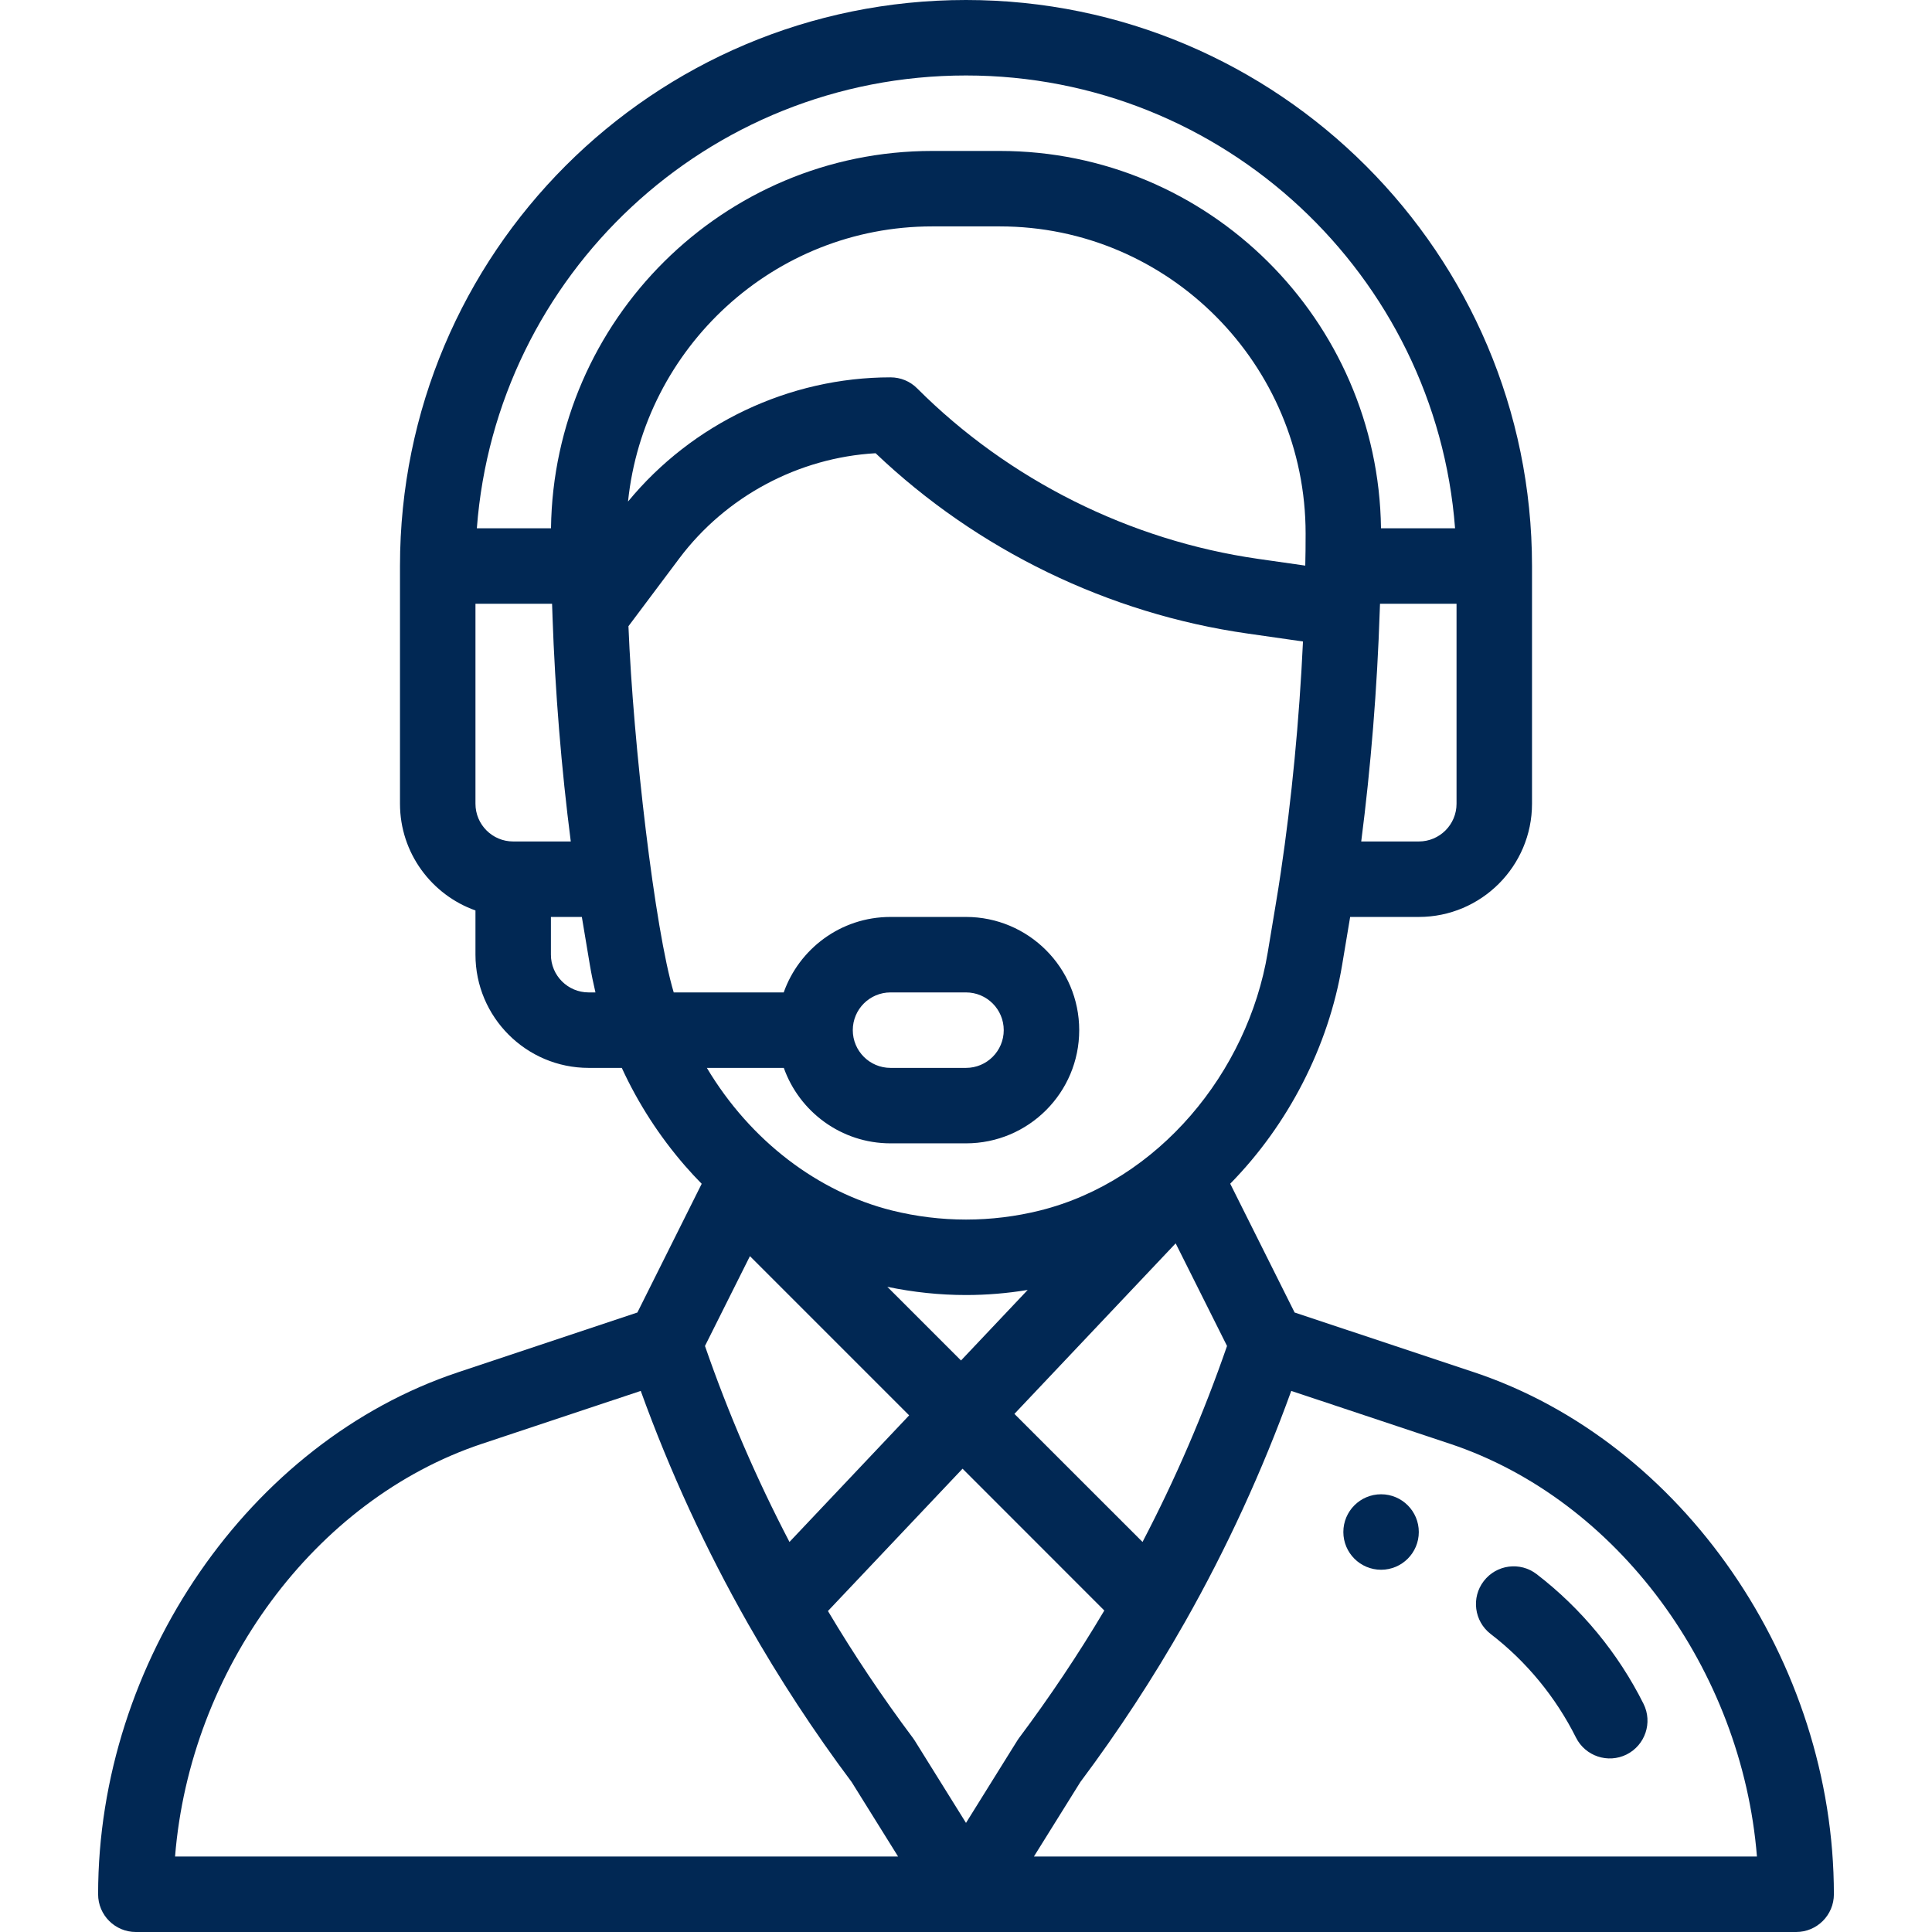
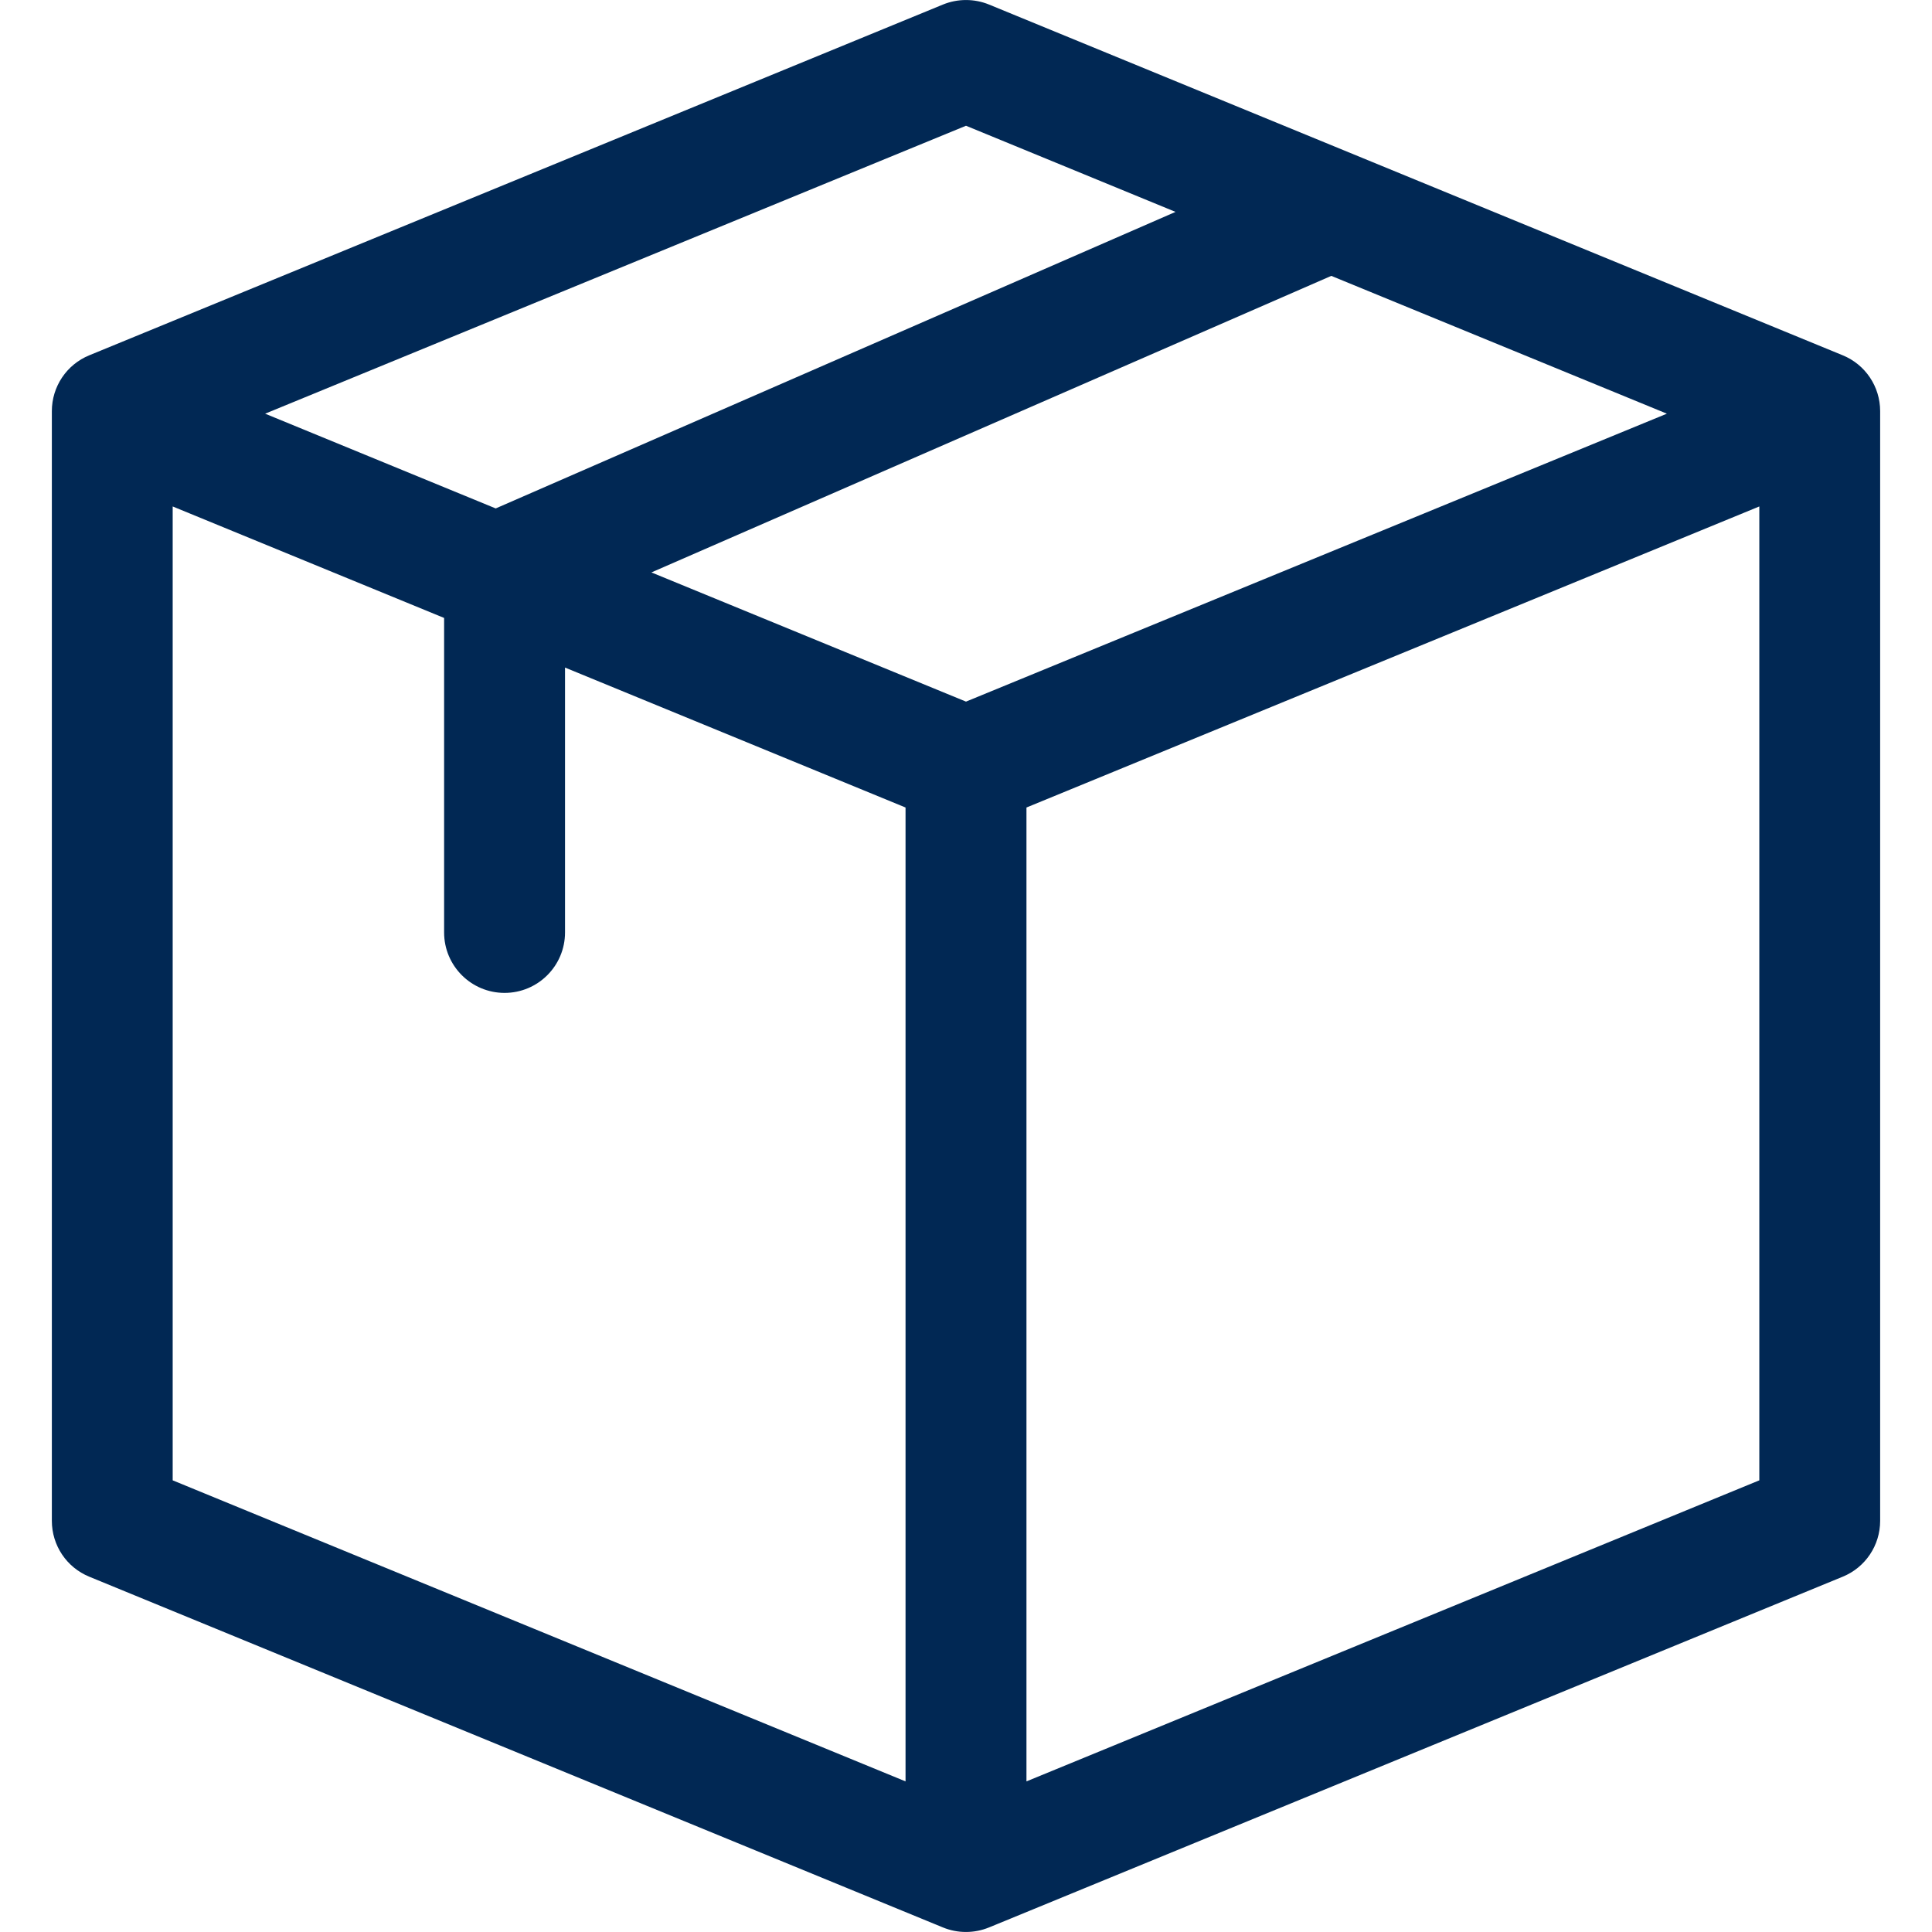
<svg xmlns="http://www.w3.org/2000/svg" width="92px" height="px" viewBox="0 0 92 92" version="1.1">
  <g id="surface1">
-     <path style=" stroke:none;fill-rule:nonzero;fill:rgb(0.392%,15.686%,32.941%);fill-opacity:1;" d="M 65.766 71.156 C 64.773 71.156 63.969 71.961 63.969 72.953 C 63.969 73.945 64.773 74.75 65.766 74.75 C 66.758 74.75 67.562 73.945 67.562 72.953 C 67.562 71.961 66.758 71.156 65.766 71.156 Z M 65.766 71.156 " />
-     <path style=" stroke:none;fill-rule:nonzero;fill:rgb(0.392%,15.686%,32.941%);fill-opacity:1;" d="M 70.191 65.344 L 61.648 62.5 L 58.582 56.367 C 61.344 53.555 63.262 49.836 63.91 45.957 L 64.293 43.664 L 67.562 43.664 C 70.535 43.664 72.953 41.246 72.953 38.273 L 72.953 26.953 C 72.953 12.09 60.863 0 46 0 C 31.102 0 19.047 12.055 19.047 26.953 L 19.047 38.273 C 19.047 40.617 20.551 42.613 22.641 43.355 L 22.641 45.461 C 22.641 48.434 25.059 50.852 28.031 50.852 L 29.609 50.852 C 30.387 52.543 31.402 54.113 32.625 55.52 C 32.879 55.812 33.141 56.094 33.414 56.371 L 30.352 62.5 L 21.809 65.348 C 11.879 68.656 4.672 79.109 4.672 90.203 C 4.672 91.195 5.477 92 6.469 92 L 85.531 92 C 86.523 92 87.328 91.195 87.328 90.203 C 87.328 79.109 80.121 68.656 70.191 65.344 Z M 69.359 38.273 C 69.359 39.266 68.555 40.07 67.562 40.07 L 64.82 40.07 C 65.277 36.531 65.582 32.766 65.703 29.059 C 65.707 28.953 65.711 28.852 65.715 28.75 L 69.359 28.75 Z M 24.438 40.07 C 23.445 40.07 22.641 39.266 22.641 38.273 L 22.641 28.75 L 26.289 28.75 C 26.293 28.938 26.301 29.125 26.309 29.316 L 26.309 29.336 C 26.434 32.941 26.734 36.609 27.18 40.07 Z M 28.031 47.258 C 27.039 47.258 26.234 46.453 26.234 45.461 L 26.234 43.664 L 27.707 43.664 L 28.09 45.957 C 28.164 46.395 28.254 46.828 28.355 47.258 Z M 26.238 25.156 L 22.707 25.156 C 23.617 13.113 33.668 3.594 46 3.594 C 58.277 3.594 68.371 13.113 69.289 25.156 L 65.762 25.156 C 65.633 15.234 57.551 7.188 47.609 7.188 L 44.391 7.188 C 34.449 7.188 26.367 15.234 26.238 25.156 Z M 44.391 10.781 L 47.609 10.781 C 55.66 10.781 62.176 17.367 62.172 25.41 C 62.172 25.977 62.168 26.469 62.156 26.914 L 62.156 26.934 L 59.91 26.613 C 53.805 25.738 48.039 22.859 43.676 18.496 C 43.34 18.156 42.883 17.969 42.406 17.969 C 37.582 17.969 32.961 20.168 29.906 23.883 C 30.66 16.566 36.844 10.781 44.391 10.781 Z M 32.082 47.258 C 31.184 44.266 30.152 35.461 29.926 29.82 L 32.344 26.594 C 34.566 23.633 38.02 21.793 41.695 21.582 C 46.531 26.188 52.789 29.227 59.402 30.168 L 62.047 30.547 C 61.871 34.301 61.508 38.066 60.992 41.531 C 60.828 42.648 60.695 43.363 60.367 45.363 C 59.414 51.074 55.156 56.234 49.531 57.641 C 47.215 58.219 44.789 58.219 42.469 57.641 C 38.957 56.762 35.738 54.332 33.66 50.852 L 37.324 50.852 C 38.066 52.941 40.062 54.445 42.406 54.445 L 46 54.445 C 48.977 54.445 51.391 52.031 51.391 49.055 C 51.391 46.082 48.973 43.664 46 43.664 L 42.406 43.664 C 40.012 43.664 38.043 45.211 37.32 47.258 Z M 42.254 61.277 C 43.488 61.535 44.742 61.668 46 61.668 C 46.984 61.668 47.965 61.586 48.938 61.426 L 45.762 64.785 Z M 43.293 67.398 L 37.594 73.426 C 36.023 70.418 34.68 67.301 33.57 64.094 L 35.711 59.816 Z M 55.984 59.207 L 58.43 64.094 C 57.32 67.301 55.977 70.422 54.406 73.426 L 48.305 67.328 Z M 40.609 49.055 C 40.609 48.062 41.414 47.258 42.406 47.258 L 46 47.258 C 46.992 47.258 47.797 48.062 47.797 49.055 C 47.797 50.047 46.992 50.852 46 50.852 L 42.406 50.852 C 41.414 50.852 40.609 50.047 40.609 49.055 Z M 8.336 88.406 C 9.051 79.504 14.973 71.414 22.945 68.754 L 30.512 66.234 C 31.898 70.07 33.609 73.781 35.625 77.328 L 35.633 77.348 L 35.637 77.348 C 37.117 79.949 38.758 82.457 40.555 84.859 L 42.766 88.406 Z M 46 86.805 L 43.562 82.891 C 43.535 82.848 43.508 82.805 43.477 82.766 C 42.02 80.82 40.668 78.801 39.426 76.715 L 45.836 69.938 L 52.586 76.691 C 51.344 78.785 49.984 80.812 48.523 82.766 C 48.438 82.883 48.562 82.695 46 86.805 Z M 49.234 88.406 L 51.445 84.859 C 53.254 82.441 54.91 79.91 56.398 77.289 C 56.41 77.27 56.418 77.254 56.426 77.238 L 56.43 77.234 C 58.422 73.715 60.113 70.035 61.488 66.234 L 69.055 68.754 C 77.027 71.414 82.949 79.504 83.664 88.406 Z M 49.234 88.406 " />
-     <path style=" stroke:none;fill-rule:nonzero;fill:rgb(0.392%,15.686%,32.941%);fill-opacity:1;" d="M 78.262 81.133 C 77.062 78.73 75.301 76.594 73.176 74.961 C 72.391 74.355 71.262 74.5 70.656 75.289 C 70.051 76.074 70.199 77.203 70.984 77.809 C 72.684 79.113 74.086 80.82 75.047 82.742 C 75.492 83.629 76.57 83.988 77.457 83.547 C 78.344 83.102 78.707 82.023 78.262 81.133 Z M 78.262 81.133 " />
+     <path style=" stroke:none;fill-rule:nonzero;fill:rgb(0.392%,15.686%,32.941%);fill-opacity:1;" d="M 89.531 19.578 C 89.531 18.41 88.828 17.359 87.746 16.918 L 47.094 0.215 C 46.395 -0.07 45.605 -0.07 44.906 0.215 L 4.254 16.918 C 3.172 17.359 2.469 18.41 2.469 19.578 L 2.469 72.422 C 2.469 73.59 3.172 74.641 4.254 75.082 L 44.906 91.785 C 45.605 92.07 46.391 92.07 47.09 91.785 C 47.125 91.773 45.586 92.402 87.746 75.082 C 88.828 74.641 89.531 73.59 89.531 72.422 Z M 46 33.41 L 31.02 27.258 L 63.395 13.137 L 79.375 19.699 Z M 8.223 24.117 L 21.148 29.426 L 21.148 44.402 C 21.148 45.992 22.438 47.281 24.027 47.281 C 25.617 47.281 26.906 45.992 26.906 44.402 L 26.906 31.789 L 43.121 38.453 L 43.121 84.828 L 8.223 70.492 Z M 46 5.988 L 55.977 10.09 L 23.605 24.211 L 12.625 19.699 Z M 48.879 38.453 L 83.777 24.117 L 83.777 70.492 L 48.879 84.828 Z M 48.879 38.453 " />
  </g>
</svg>
